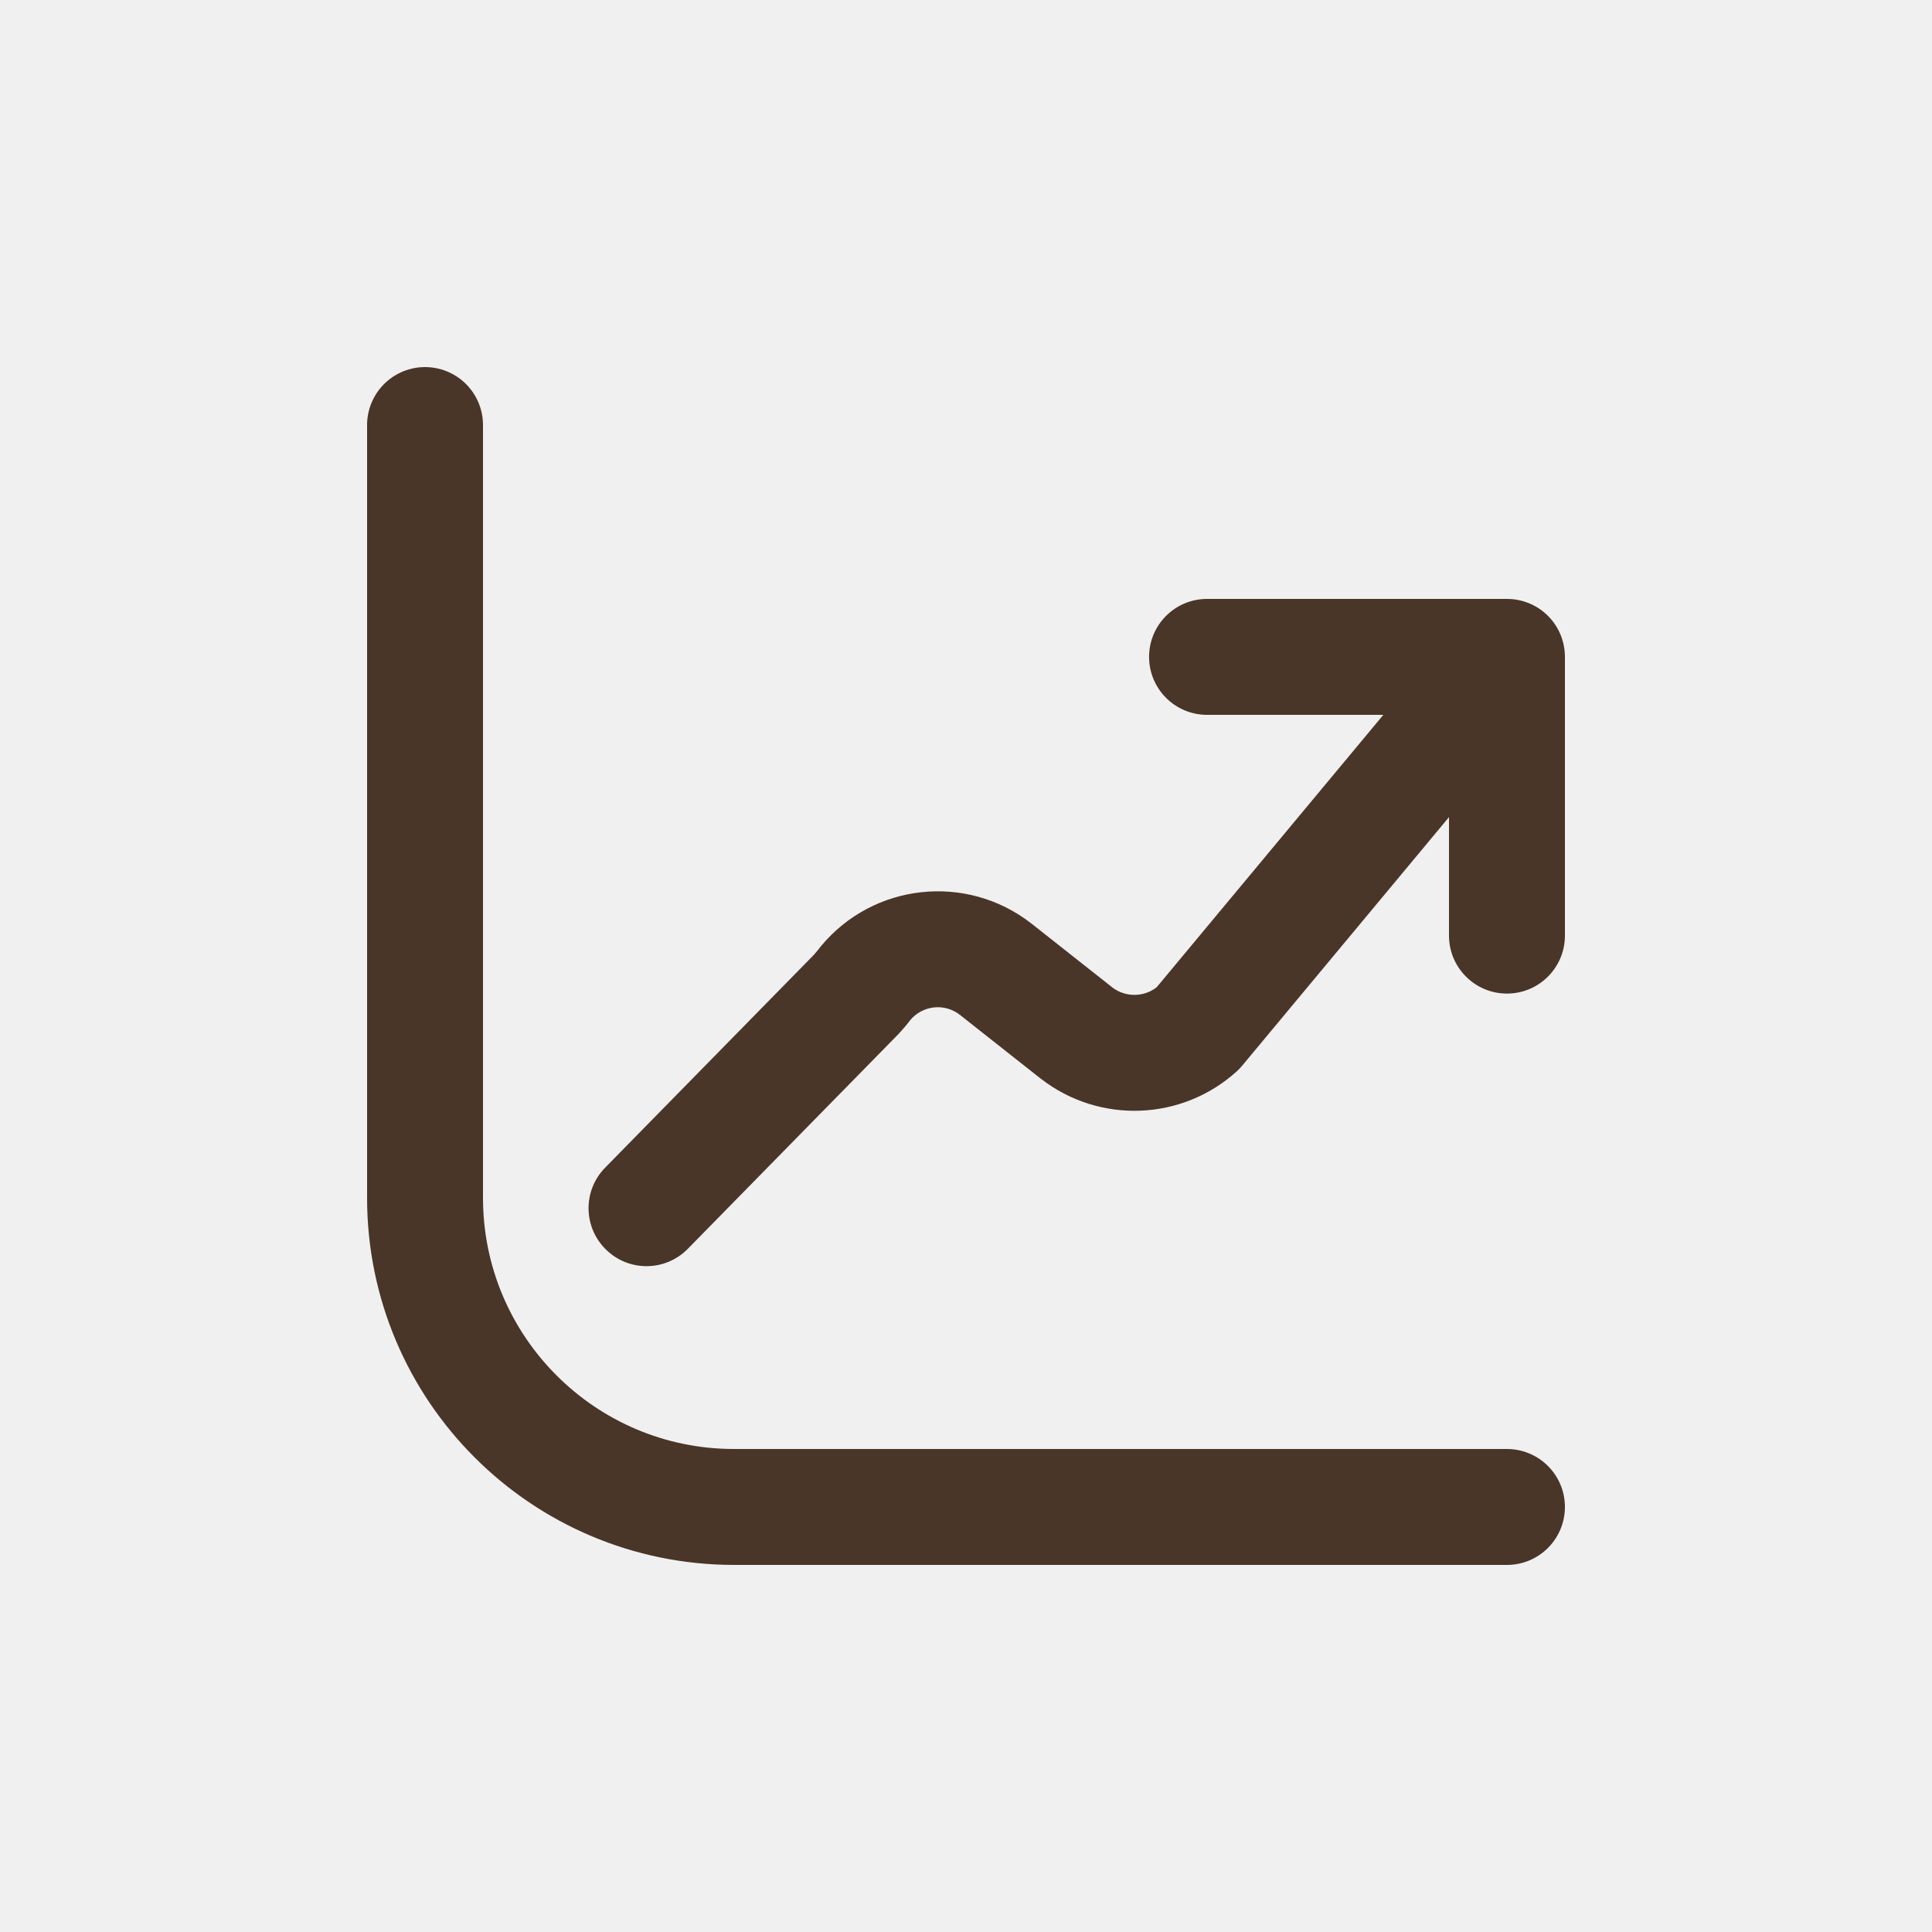
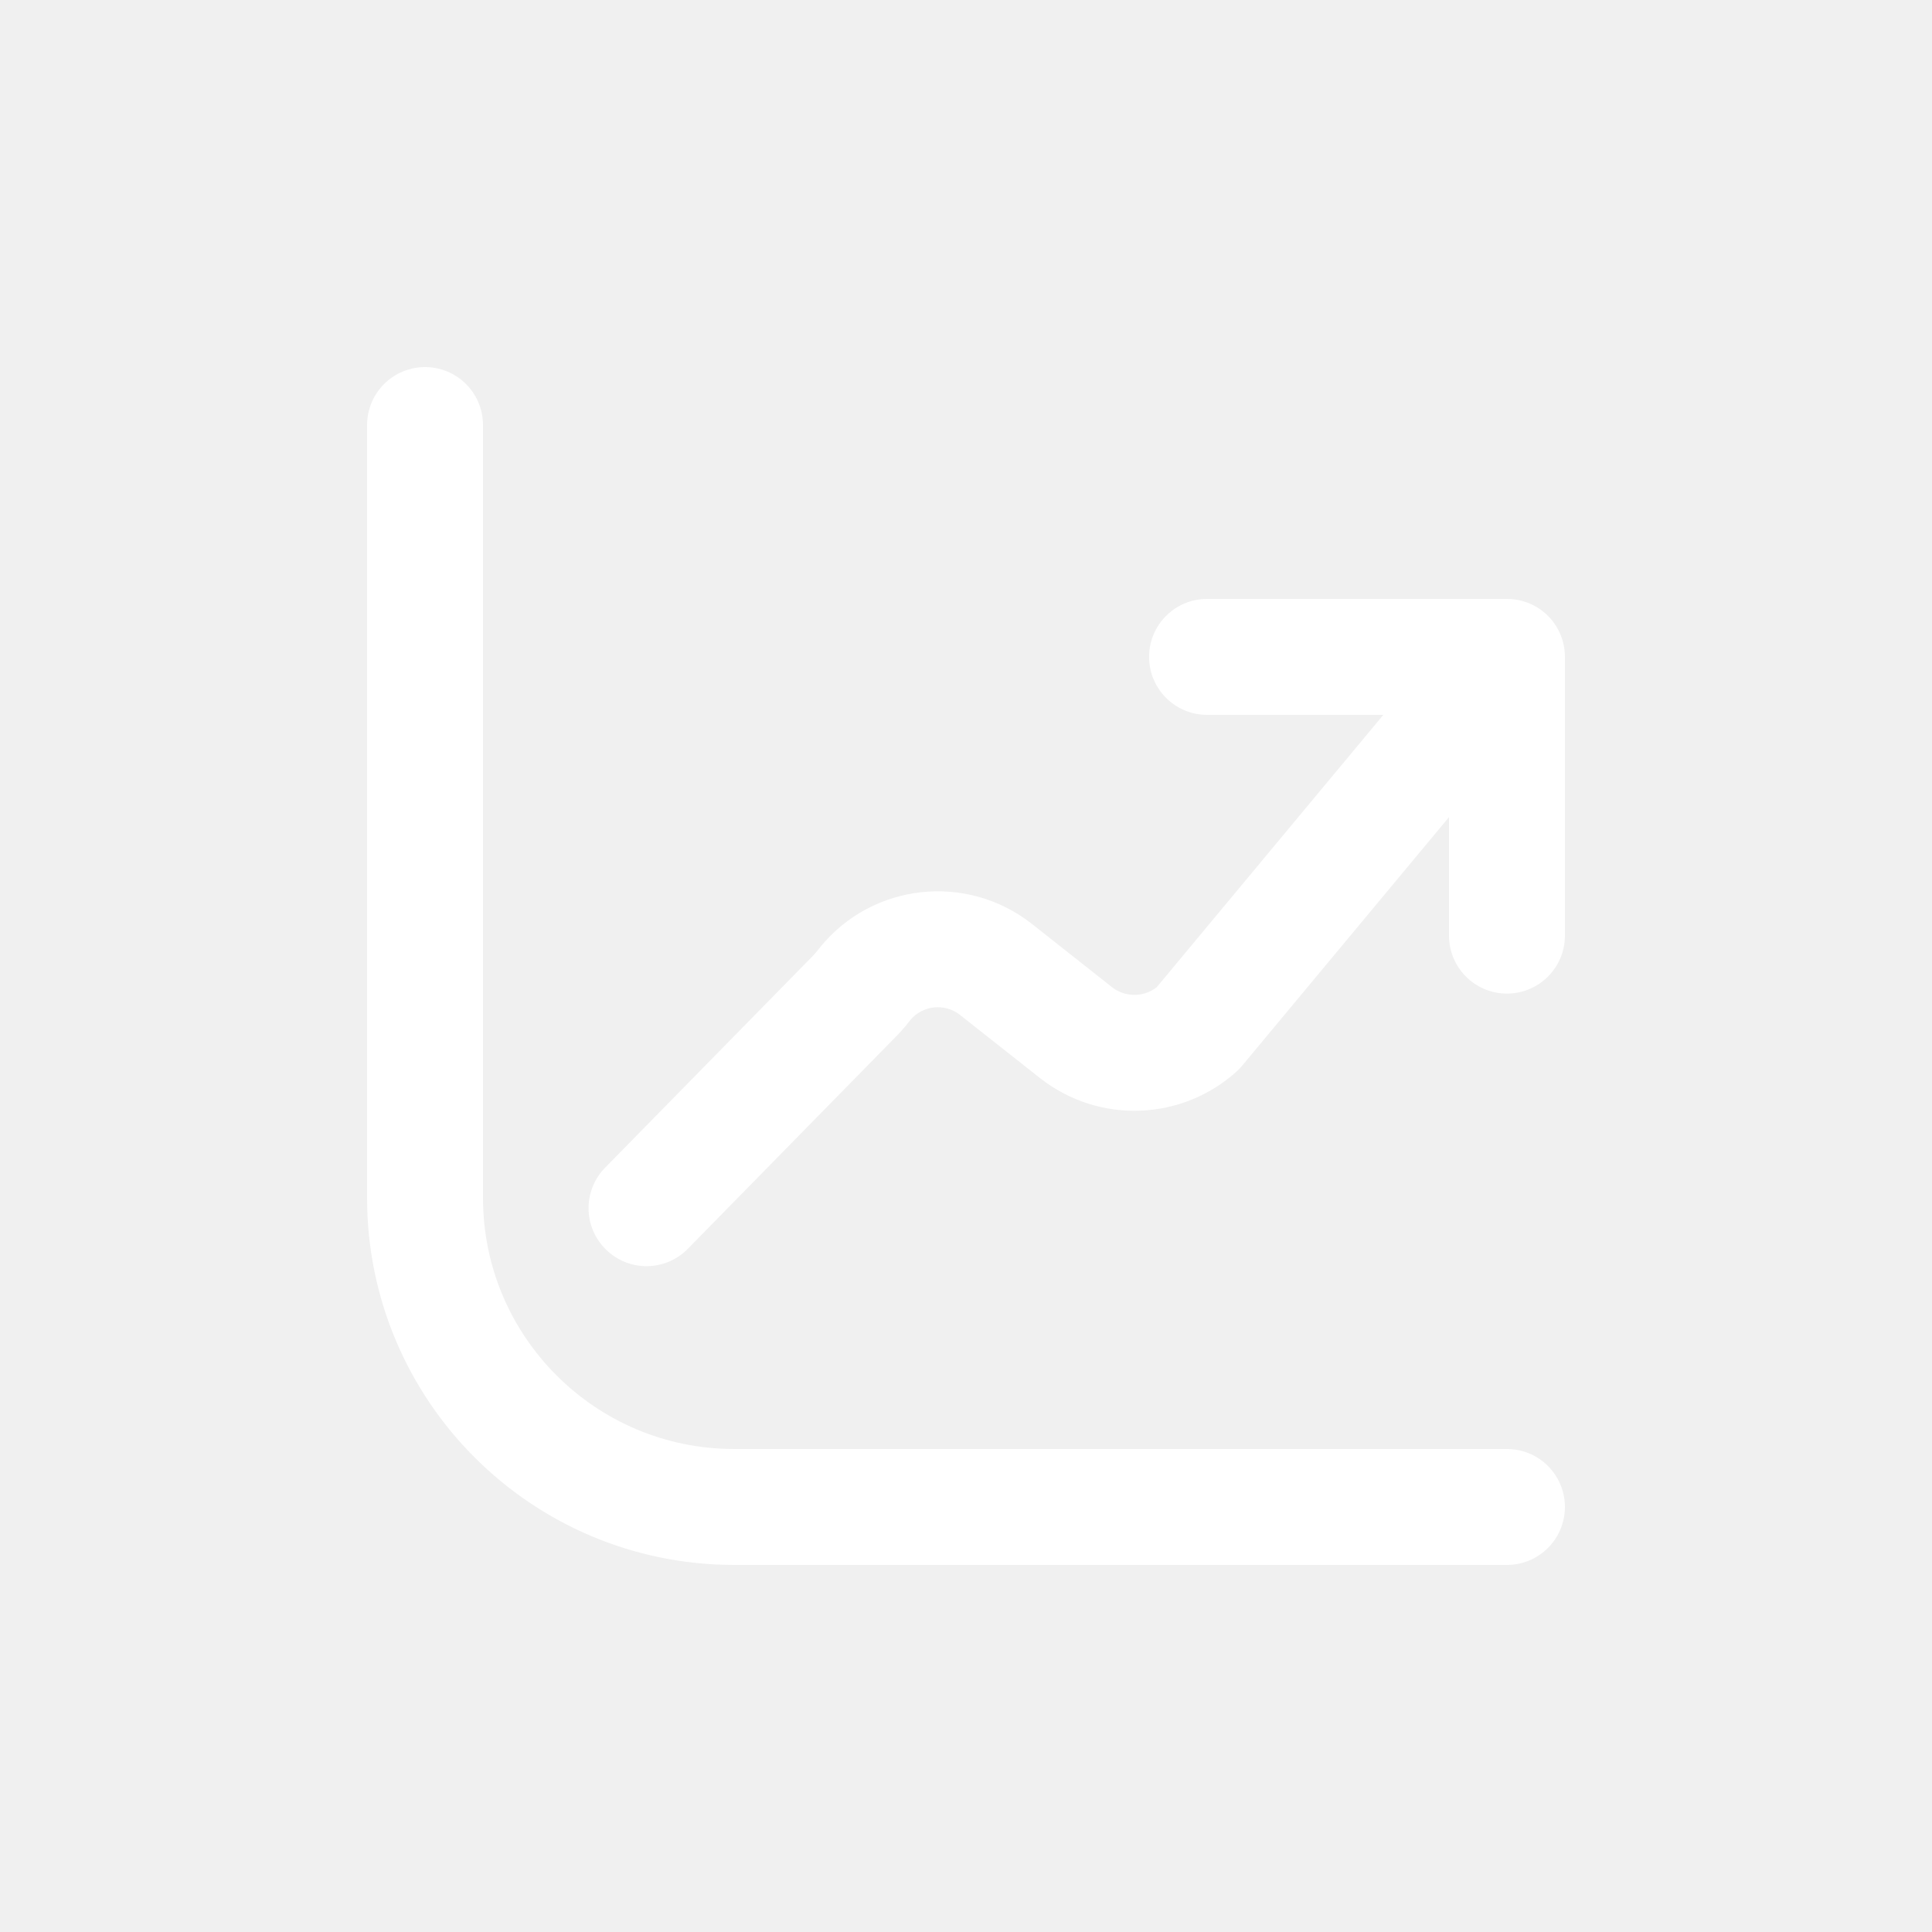
<svg xmlns="http://www.w3.org/2000/svg" viewBox="0 -0.5 25 25" fill="none">
  <g id="SVGRepo_bgCarrier" stroke-width="0" />
  <g id="SVGRepo_tracerCarrier" stroke-linecap="round" stroke-linejoin="round" />
  <g id="SVGRepo_iconCarrier">
-     <path d="M19.5 19H9.5C7.291 19 5.5 17.209 5.5 15V5" stroke="#493628" stroke-width="1.5" stroke-linecap="round" stroke-linejoin="round" />
-     <path d="M15.619 7.25C15.205 7.25 14.869 7.586 14.869 8C14.869 8.414 15.205 8.75 15.619 8.75V7.25ZM19.5 8.75C19.914 8.75 20.25 8.414 20.25 8C20.25 7.586 19.914 7.25 19.5 7.25V8.75ZM20.25 8C20.25 7.586 19.914 7.25 19.5 7.25C19.086 7.25 18.75 7.586 18.75 8H20.25ZM18.75 11.607C18.75 12.021 19.086 12.357 19.5 12.357C19.914 12.357 20.25 12.021 20.25 11.607H18.75ZM20.076 8.48C20.341 8.161 20.298 7.688 19.98 7.423C19.661 7.159 19.188 7.202 18.924 7.52L20.076 8.48ZM15.5 12.807L16.004 13.363C16.03 13.339 16.054 13.314 16.076 13.287L15.5 12.807ZM13.931 12.868L13.466 13.457L13.472 13.461L13.931 12.868ZM12.882 12.04L13.347 11.451L13.343 11.448L12.882 12.04ZM11.2 12.223L10.623 11.744C10.615 11.753 10.608 11.762 10.601 11.772L11.2 12.223ZM11.072 12.375L11.607 12.9C11.611 12.896 11.615 12.892 11.619 12.888L11.072 12.375ZM7.831 14.609C7.54 14.905 7.545 15.379 7.841 15.669C8.137 15.96 8.611 15.955 8.901 15.659L7.831 14.609ZM15.619 8.75H19.5V7.25H15.619V8.75ZM18.75 8V11.607H20.25V8H18.75ZM18.924 7.52L14.924 12.327L16.076 13.287L20.076 8.48L18.924 7.52ZM14.996 12.251C14.827 12.405 14.571 12.415 14.39 12.275L13.472 13.461C14.228 14.046 15.295 14.005 16.004 13.363L14.996 12.251ZM14.396 12.279L13.347 11.451L12.417 12.629L13.466 13.457L14.396 12.279ZM13.343 11.448C12.505 10.796 11.3 10.927 10.623 11.744L11.777 12.702C11.938 12.508 12.223 12.477 12.421 12.632L13.343 11.448ZM10.601 11.772C10.577 11.803 10.552 11.833 10.525 11.862L11.619 12.888C11.683 12.82 11.743 12.749 11.799 12.674L10.601 11.772ZM10.537 11.85L7.831 14.609L8.901 15.659L11.607 12.9L10.537 11.85Z" fill="#493628" />
+     <path d="M19.5 19H9.5C7.291 19 5.5 17.209 5.5 15V5" stroke="#ffffff" stroke-width="1.5" stroke-linecap="round" stroke-linejoin="round" />
+     <path d="M15.619 7.25C15.205 7.25 14.869 7.586 14.869 8C14.869 8.414 15.205 8.75 15.619 8.75V7.25ZM19.5 8.75C19.914 8.75 20.25 8.414 20.25 8C20.25 7.586 19.914 7.25 19.5 7.25V8.75ZM20.25 8C20.25 7.586 19.914 7.25 19.5 7.25C19.086 7.25 18.75 7.586 18.75 8H20.25ZM18.75 11.607C18.75 12.021 19.086 12.357 19.5 12.357C19.914 12.357 20.25 12.021 20.25 11.607H18.75ZM20.076 8.48C20.341 8.161 20.298 7.688 19.98 7.423C19.661 7.159 19.188 7.202 18.924 7.52L20.076 8.48ZM15.5 12.807L16.004 13.363C16.03 13.339 16.054 13.314 16.076 13.287L15.5 12.807ZM13.931 12.868L13.466 13.457L13.472 13.461L13.931 12.868ZM12.882 12.04L13.347 11.451L13.343 11.448L12.882 12.04ZM11.2 12.223L10.623 11.744C10.615 11.753 10.608 11.762 10.601 11.772L11.2 12.223ZM11.072 12.375L11.607 12.9C11.611 12.896 11.615 12.892 11.619 12.888L11.072 12.375ZM7.831 14.609C7.54 14.905 7.545 15.379 7.841 15.669C8.137 15.96 8.611 15.955 8.901 15.659L7.831 14.609ZM15.619 8.75H19.5V7.25H15.619V8.75ZM18.75 8V11.607H20.25V8H18.75ZM18.924 7.52L14.924 12.327L16.076 13.287L20.076 8.48L18.924 7.52ZM14.996 12.251C14.827 12.405 14.571 12.415 14.39 12.275L13.472 13.461C14.228 14.046 15.295 14.005 16.004 13.363L14.996 12.251ZM14.396 12.279L13.347 11.451L12.417 12.629L13.466 13.457L14.396 12.279ZM13.343 11.448C12.505 10.796 11.3 10.927 10.623 11.744L11.777 12.702C11.938 12.508 12.223 12.477 12.421 12.632L13.343 11.448ZM10.601 11.772C10.577 11.803 10.552 11.833 10.525 11.862L11.619 12.888C11.683 12.82 11.743 12.749 11.799 12.674L10.601 11.772ZM10.537 11.85L7.831 14.609L8.901 15.659L11.607 12.9L10.537 11.85Z" fill="#ffffff" />
  </g>
</svg>
